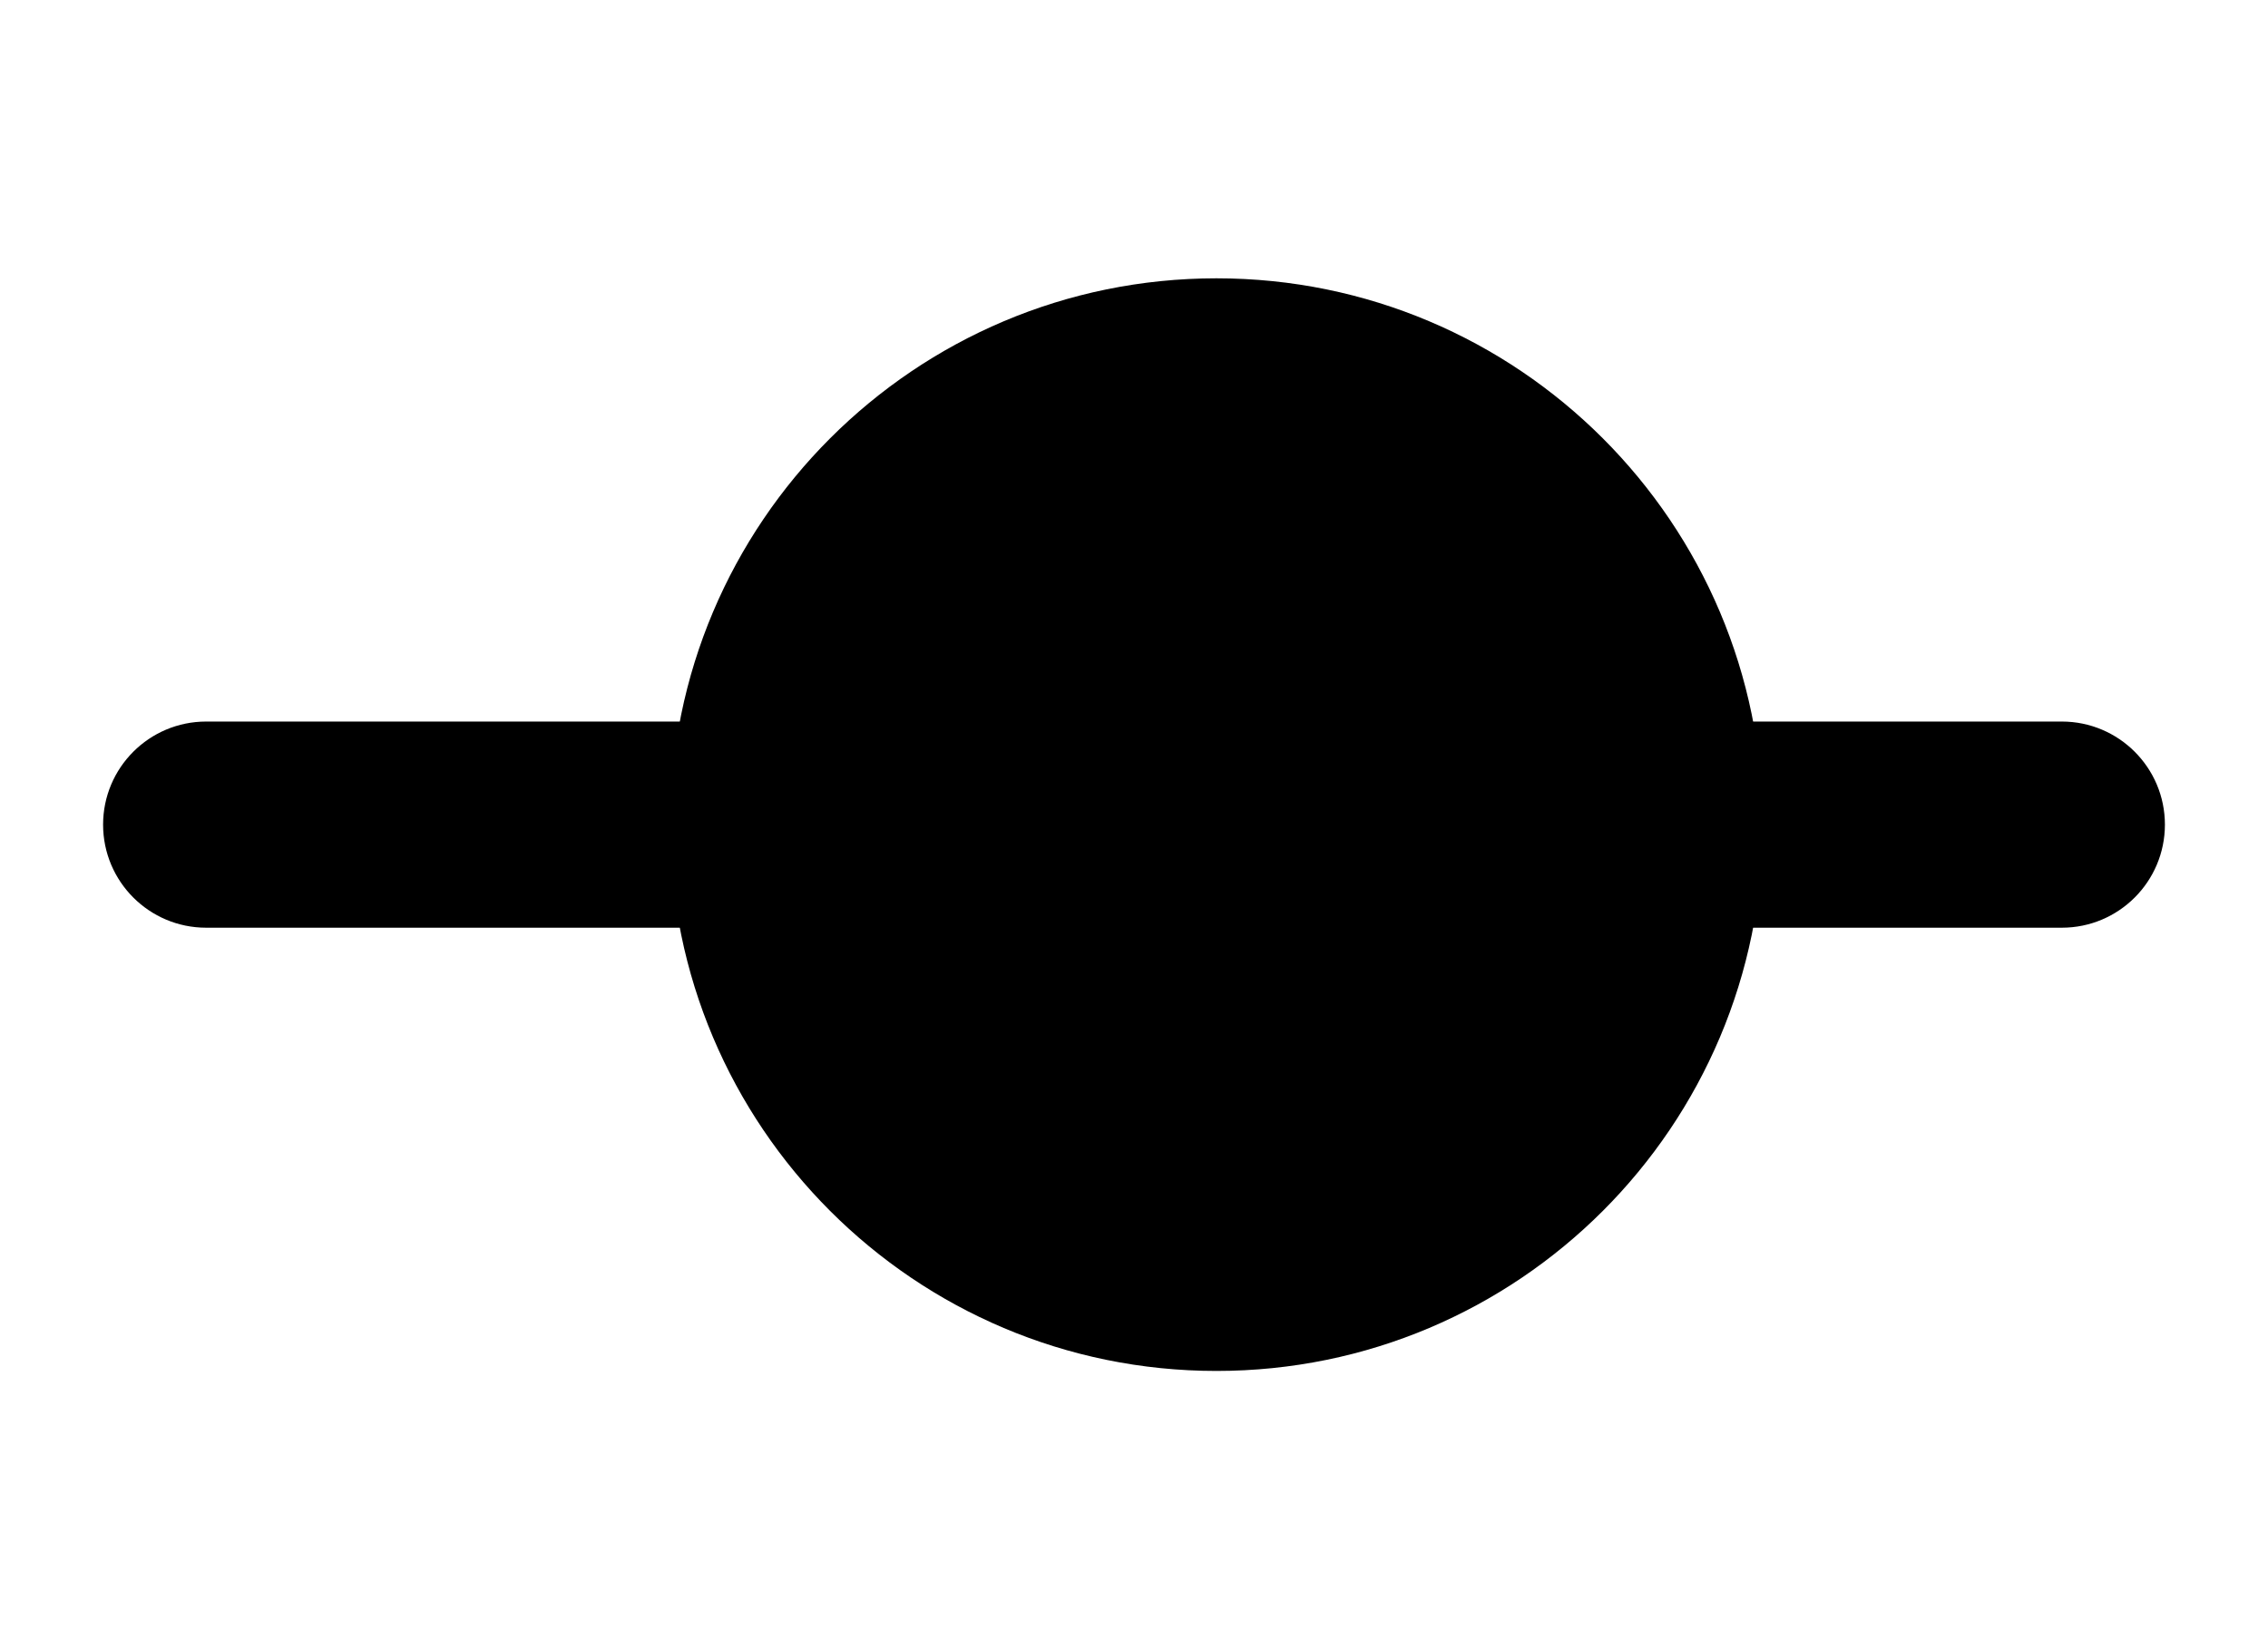
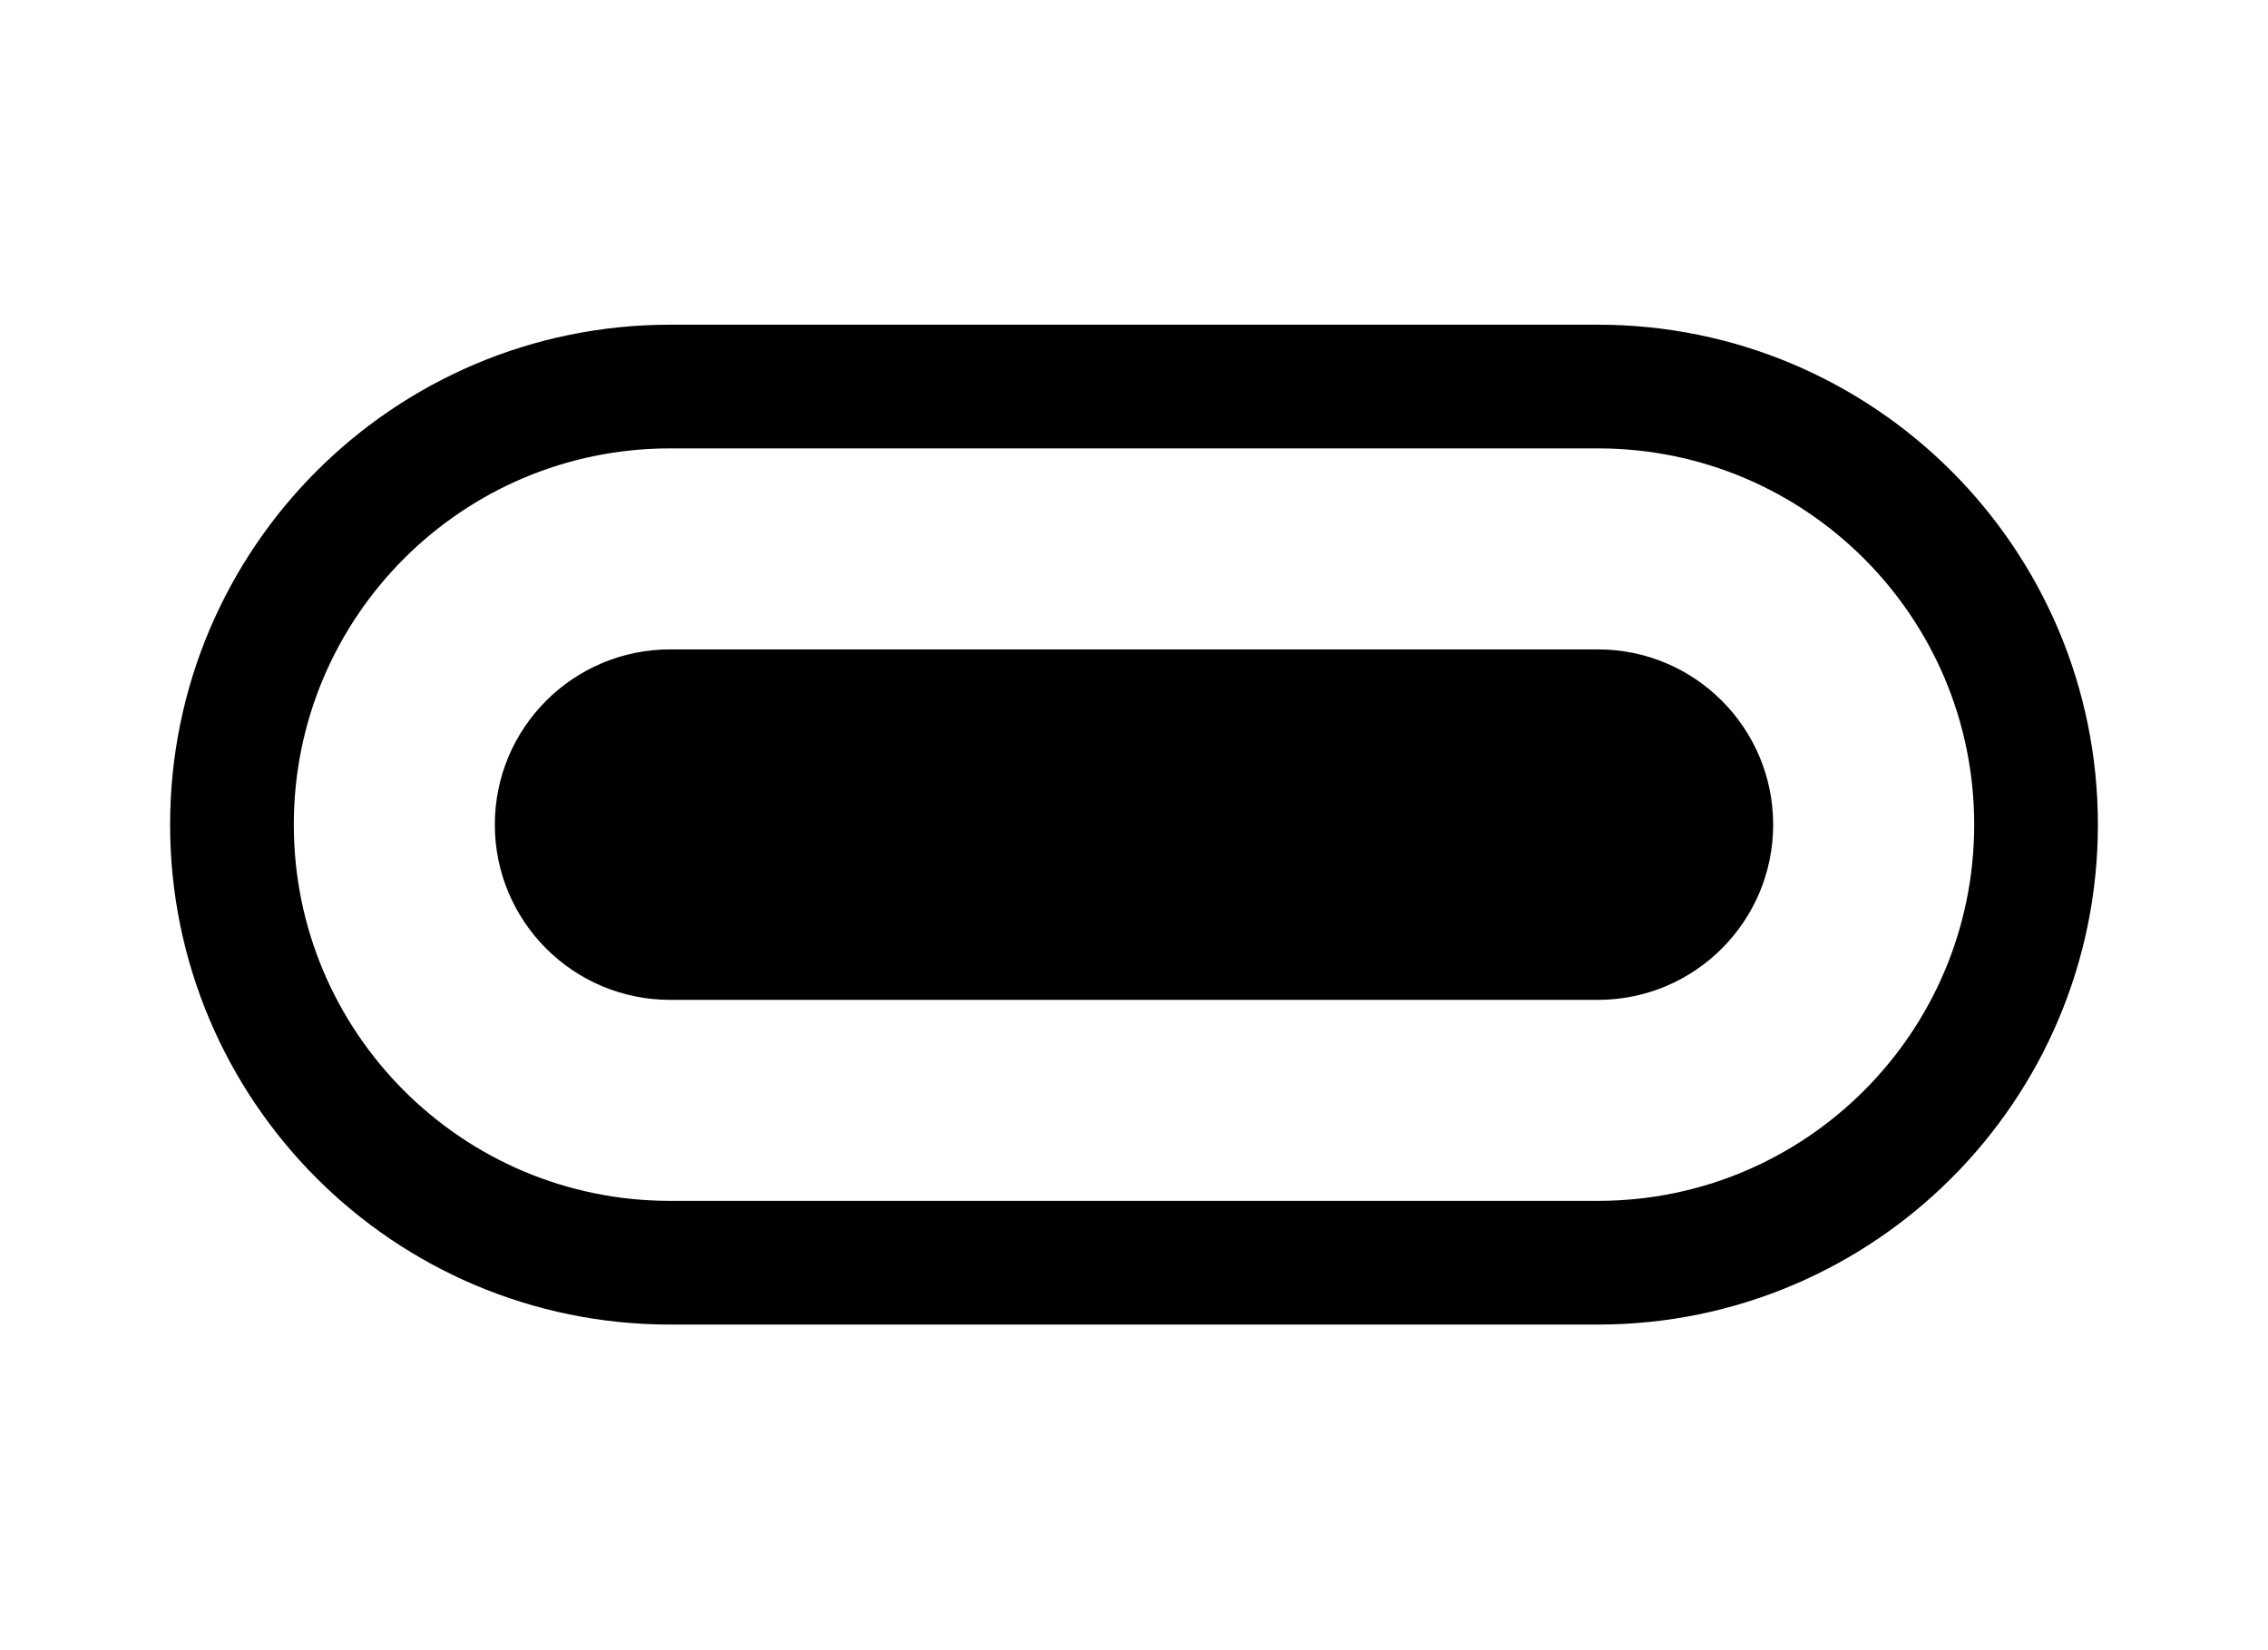
<svg xmlns="http://www.w3.org/2000/svg" viewBox="0 0 22 16" width="22" height="16">
  <defs />
-   <rect x="1" y="7" width="20" height="2" rx="1" fill="#000" />
-   <circle cx="11.8" cy="8" r="5.3" fill="#000" />
+   <rect x="2.25" y="3.75" width="17.5" height="8.5" rx="4.25" fill="none" stroke="#000" stroke-width="1.2" />
+   <rect x="4.8" y="6.3" width="12.4" height="3.4" rx="1.7" fill="#000" />
</svg>
